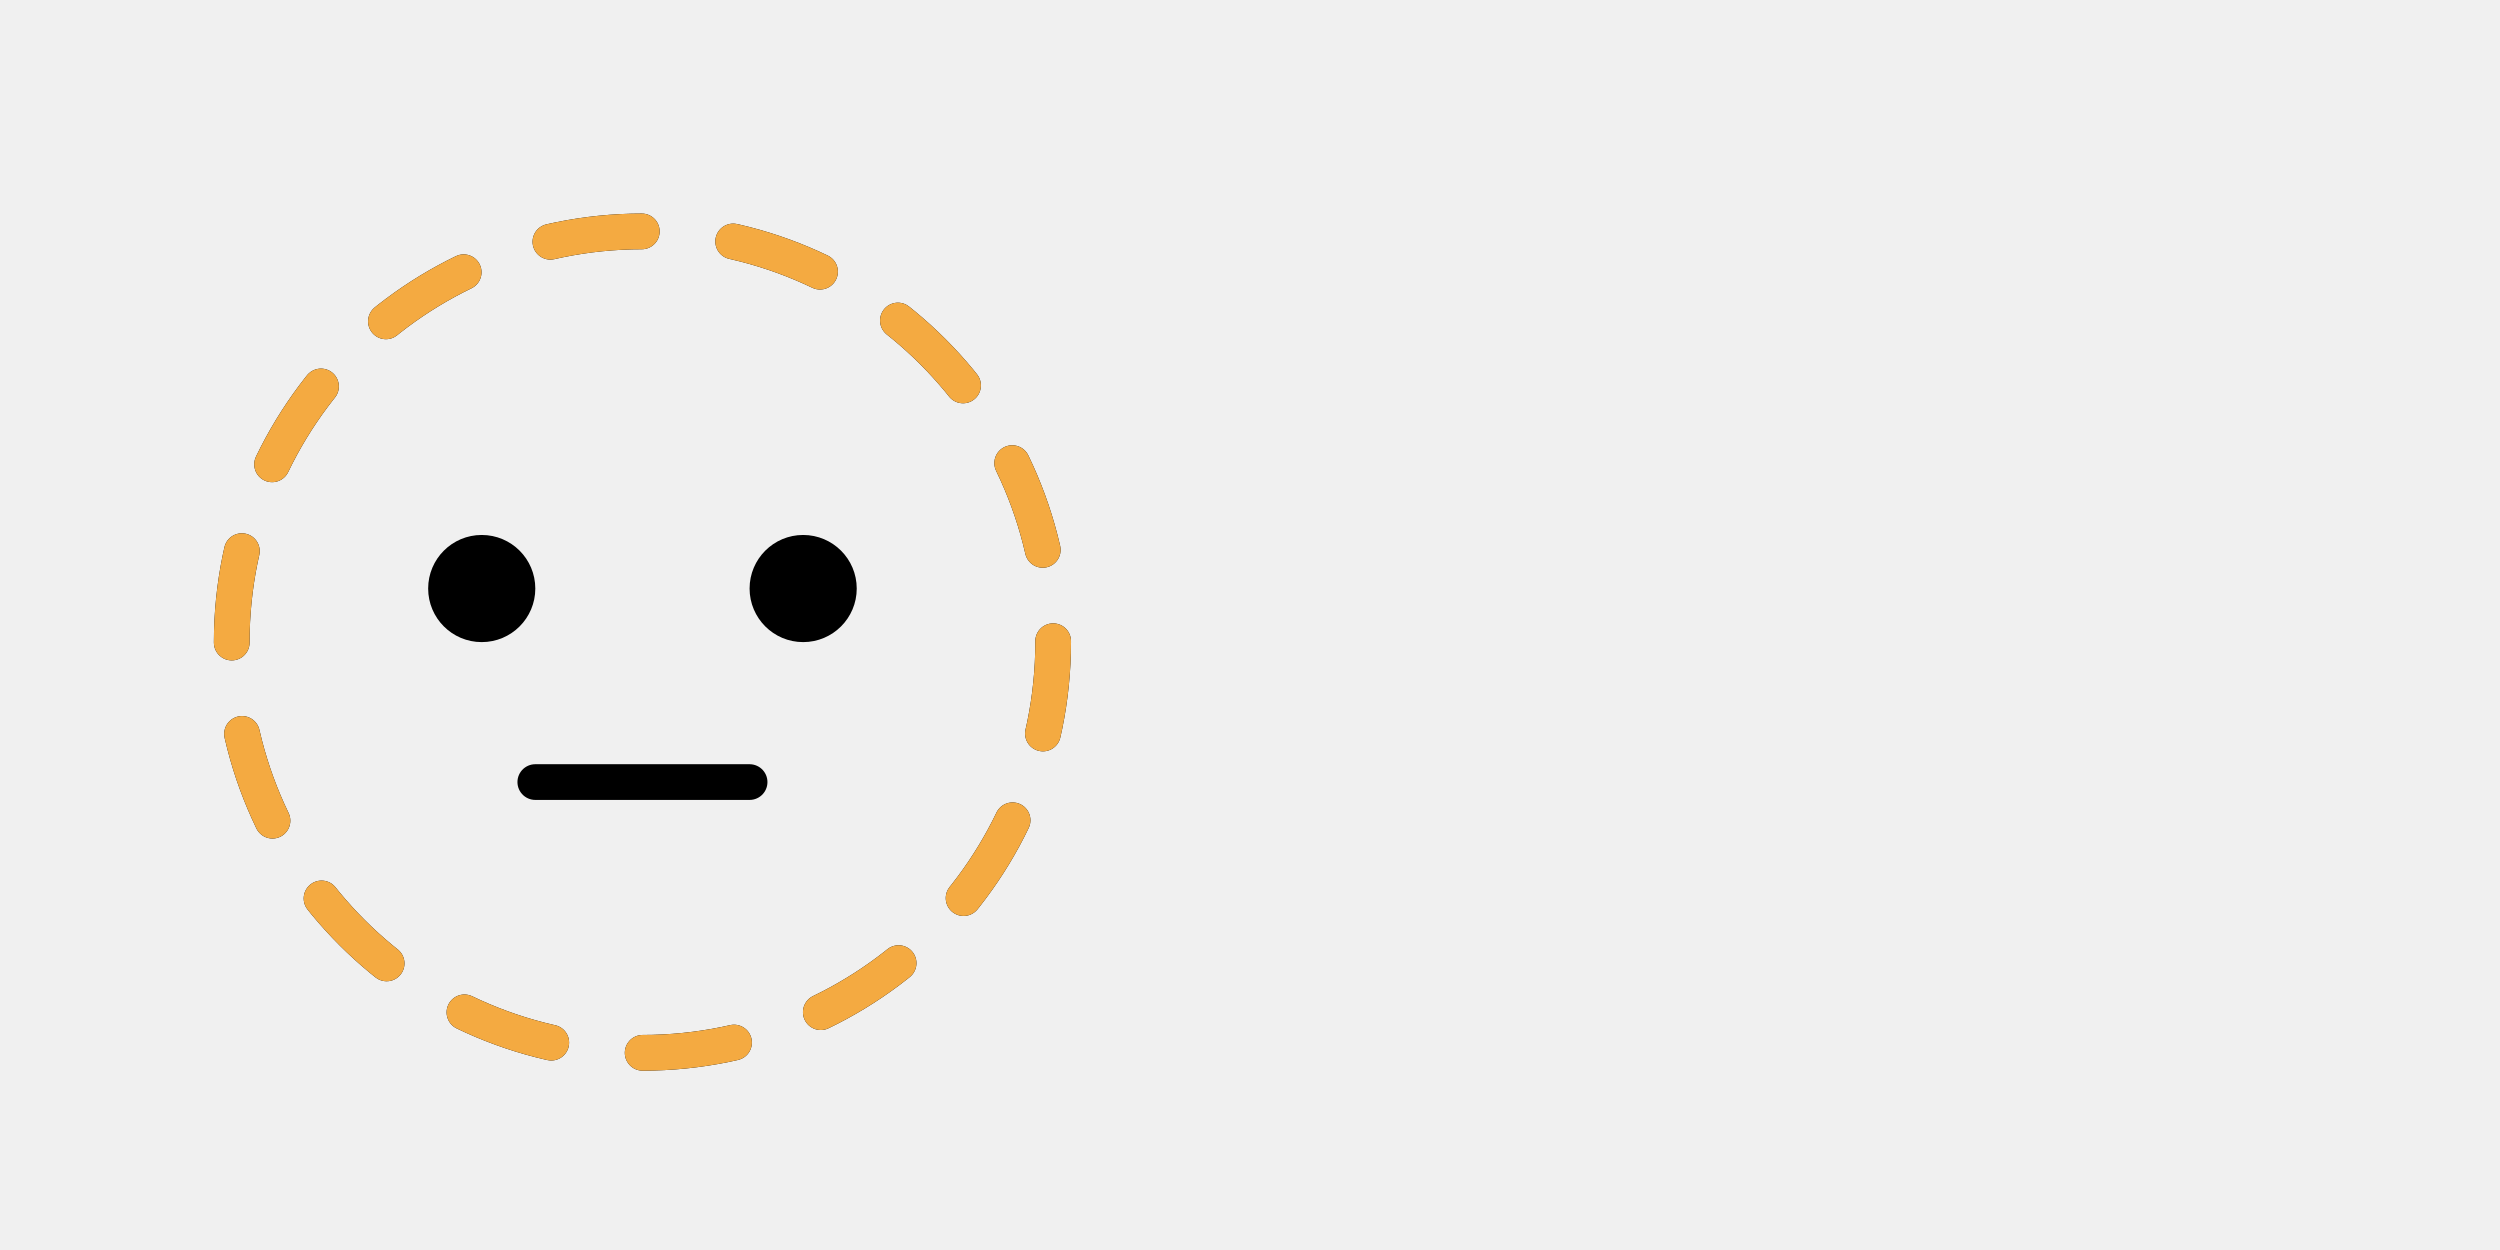
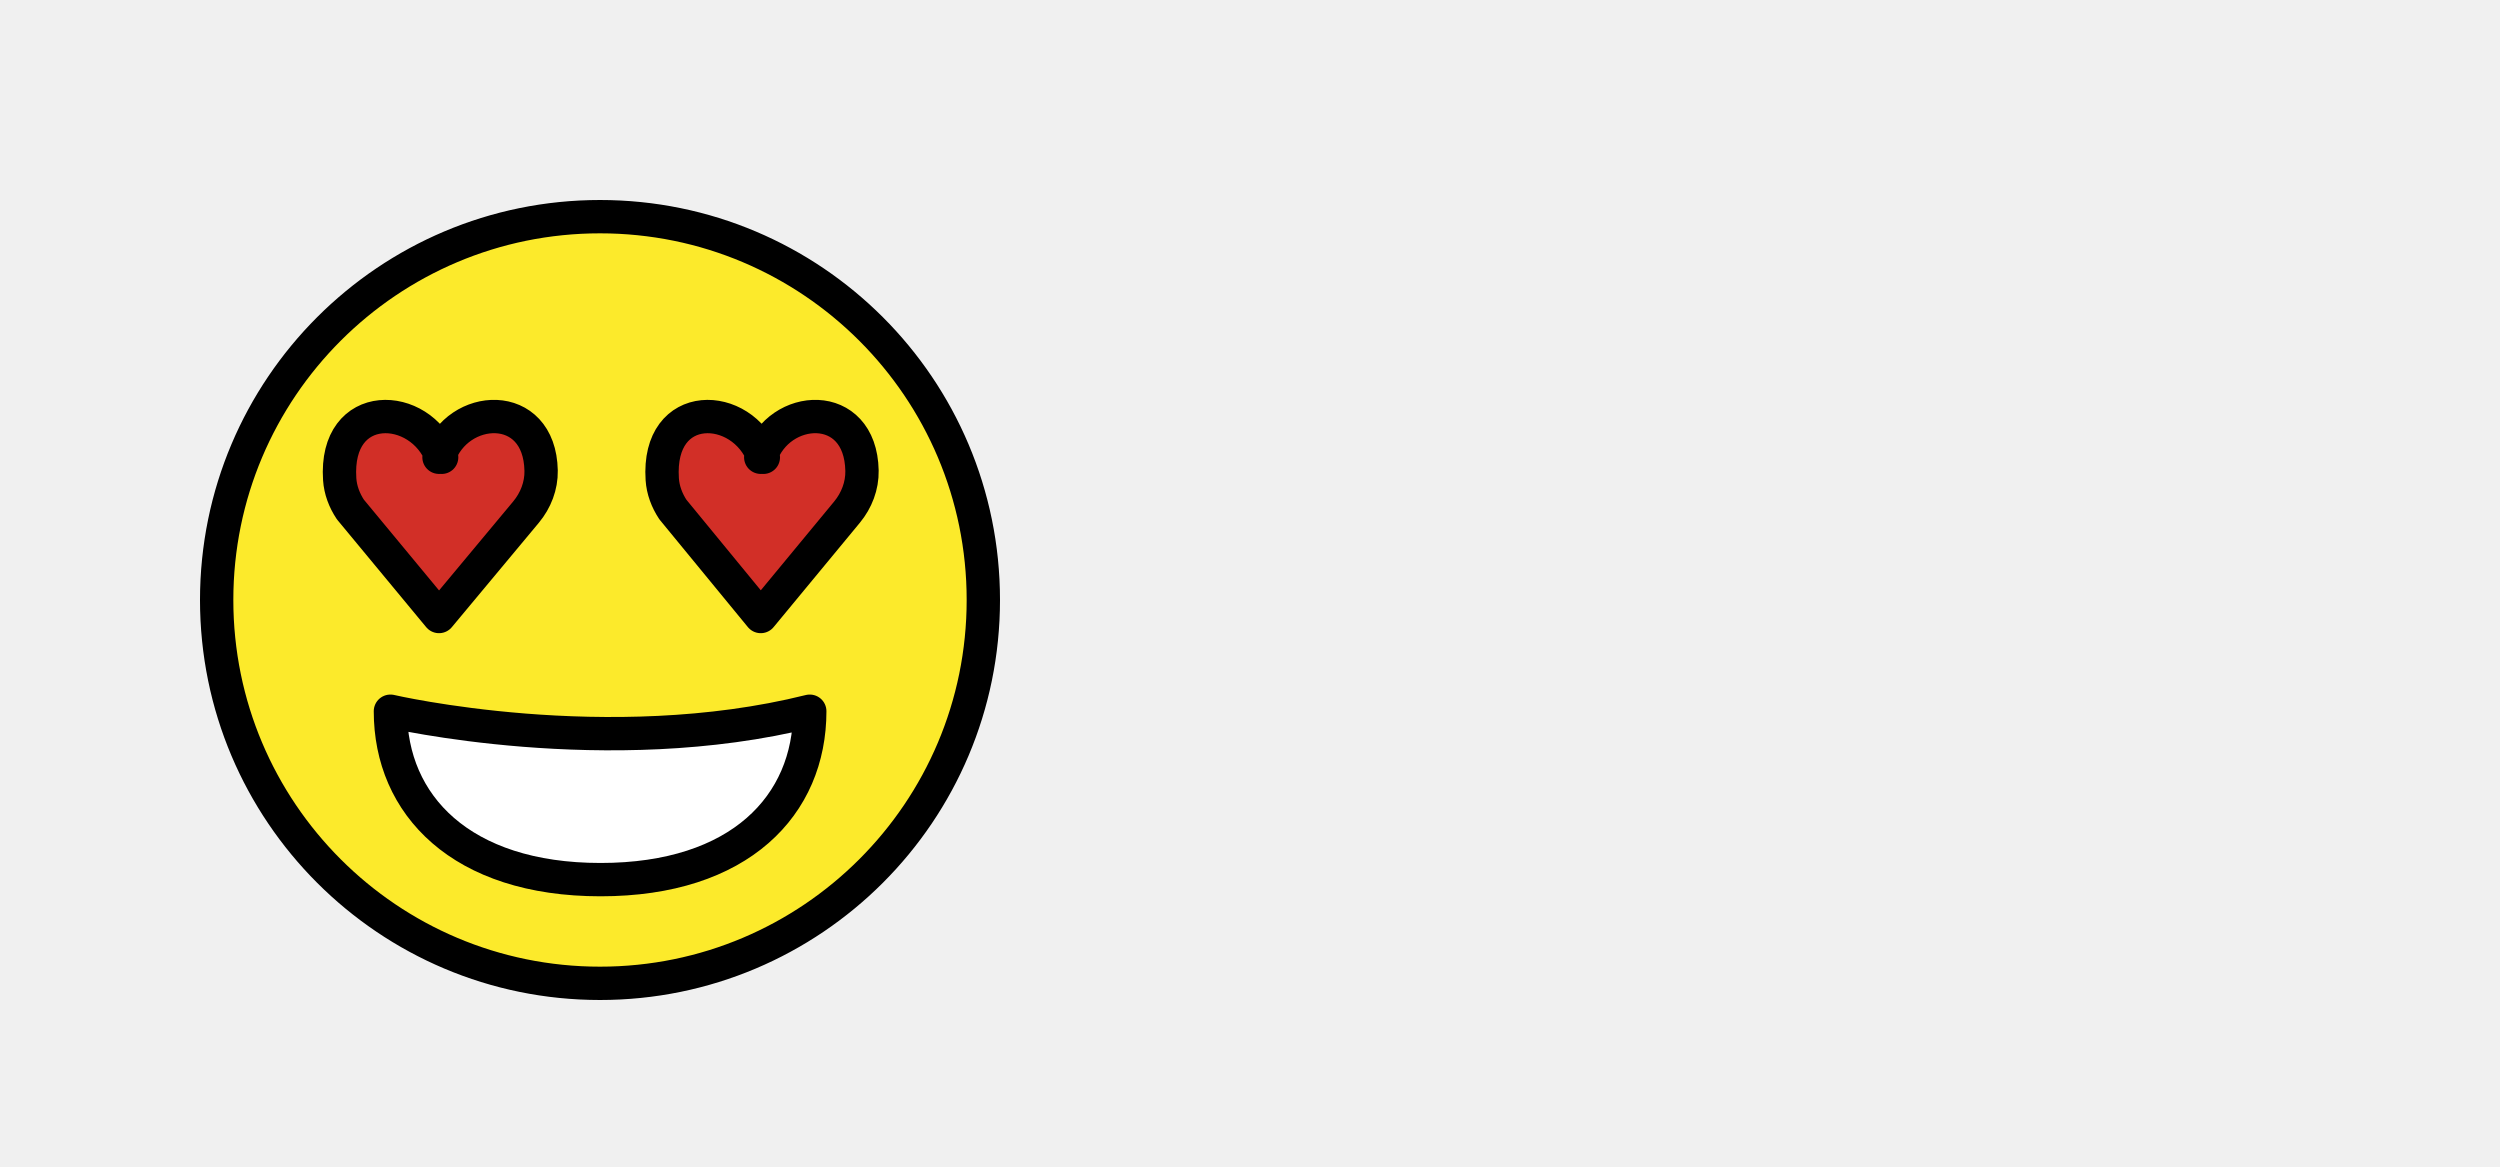
- <svg xmlns="http://www.w3.org/2000/svg" id="emoji" viewBox="0 0 140 70">
+ <svg xmlns="http://www.w3.org/2000/svg" id="emoji" viewBox="0 0 150 70">
  <rect id="my-rect" fill="#e5f9ff" x="0" y="0" rx="20" ry="20" />
-   <g id="line-supplement">
-     <circle cx="35.977" cy="35.958" r="23" fill="none" stroke="#000" stroke-dasharray="5.16 5.16" stroke-linecap="round" stroke-miterlimit="10" stroke-width="2" />
-   </g>
-   <g id="color">
-     <circle cx="35.977" cy="35.958" r="23" fill="none" stroke="#f4aa41" stroke-dasharray="5.16 5.16" stroke-linecap="round" stroke-miterlimit="10" stroke-width="2" />
-   </g>
-   <g id="line">
-     <path d="M29.977,32.958a3,3,0,1,1-3-3,3.001,3.001,0,0,1,3,3" />
-     <path d="M47.977,32.958a3,3,0,1,1-3-3,3.001,3.001,0,0,1,3,3" />
-     <line x1="29.977" x2="41.977" y1="43.796" y2="43.796" fill="none" stroke="#000" stroke-linecap="round" stroke-miterlimit="10" stroke-width="2" />
+   <g>
+     <g id="color">
+       <circle cx="36" cy="36" r="23" fill="#FCEA2B" />
+       <path fill="#D22F27" d="M26.499,27.438c-1.265-3.354-6.441-3.569-6.117,1.318c0.043,0.648,0.281,1.272,0.641,1.813 l5.318,6.422l0,0l5.221-6.266c0.58-0.696,0.922-1.578,0.905-2.485c-0.086-4.352-5.051-4.035-6.127-0.804" />
+       <path fill="#D22F27" d="M45.801,27.438c-1.255-3.354-6.387-3.569-6.066,1.318c0.043,0.648,0.279,1.272,0.636,1.813 l5.274,6.422l0,0l5.178-6.266c0.575-0.696,0.915-1.578,0.897-2.485c-0.086-4.352-5.009-4.035-6.076-0.804" />
+       <path fill="#FFFFFF" d="M48.586,42.673c0,5.63-4.178,10.105-12.554,10.105c-8.374,0-12.607-4.489-12.607-10.105 C23.425,42.673,36.45,45.705,48.586,42.673z" />
+     </g>
+     <g id="hair" />
+     <g id="skin" />
+     <g id="skin-shadow" />
+     <g id="line">
+       <circle cx="36" cy="36" r="23" fill="none" stroke="#000000" stroke-linecap="round" stroke-linejoin="round" stroke-miterlimit="10" stroke-width="2" />
+       <path fill="none" stroke="#000000" stroke-linecap="round" stroke-linejoin="round" stroke-miterlimit="10" stroke-width="2" d="M48.586,42.673c0,5.63-4.178,10.105-12.554,10.105c-8.374,0-12.607-4.489-12.607-10.105 C23.425,42.673,36.45,45.705,48.586,42.673z" />
+       <path fill="none" stroke="#000000" stroke-linecap="round" stroke-linejoin="round" stroke-miterlimit="10" stroke-width="2" d="M26.499,27.438c-1.265-3.354-6.441-3.569-6.117,1.318c0.043,0.648,0.281,1.272,0.641,1.813l5.318,6.422l0,0 l5.221-6.266c0.58-0.696,0.922-1.578,0.905-2.485c-0.086-4.352-5.051-4.035-6.127-0.804" />
+       <path fill="none" stroke="#000000" stroke-linecap="round" stroke-linejoin="round" stroke-miterlimit="10" stroke-width="2" d="M45.801,27.438c-1.255-3.354-6.387-3.569-6.066,1.318c0.043,0.648,0.279,1.272,0.636,1.813l5.274,6.422l0,0 l5.178-6.266c0.575-0.696,0.915-1.578,0.897-2.485c-0.086-4.352-5.009-4.035-6.076-0.804" />
+     </g>
+     <animateTransform attributeName="transform" attributeType="XML" type="rotate" from="0 36 36" to="360 36 36" dur="2s" repeatCount="indefinite" />
  </g>
  <text id="my-text" />
</svg>
